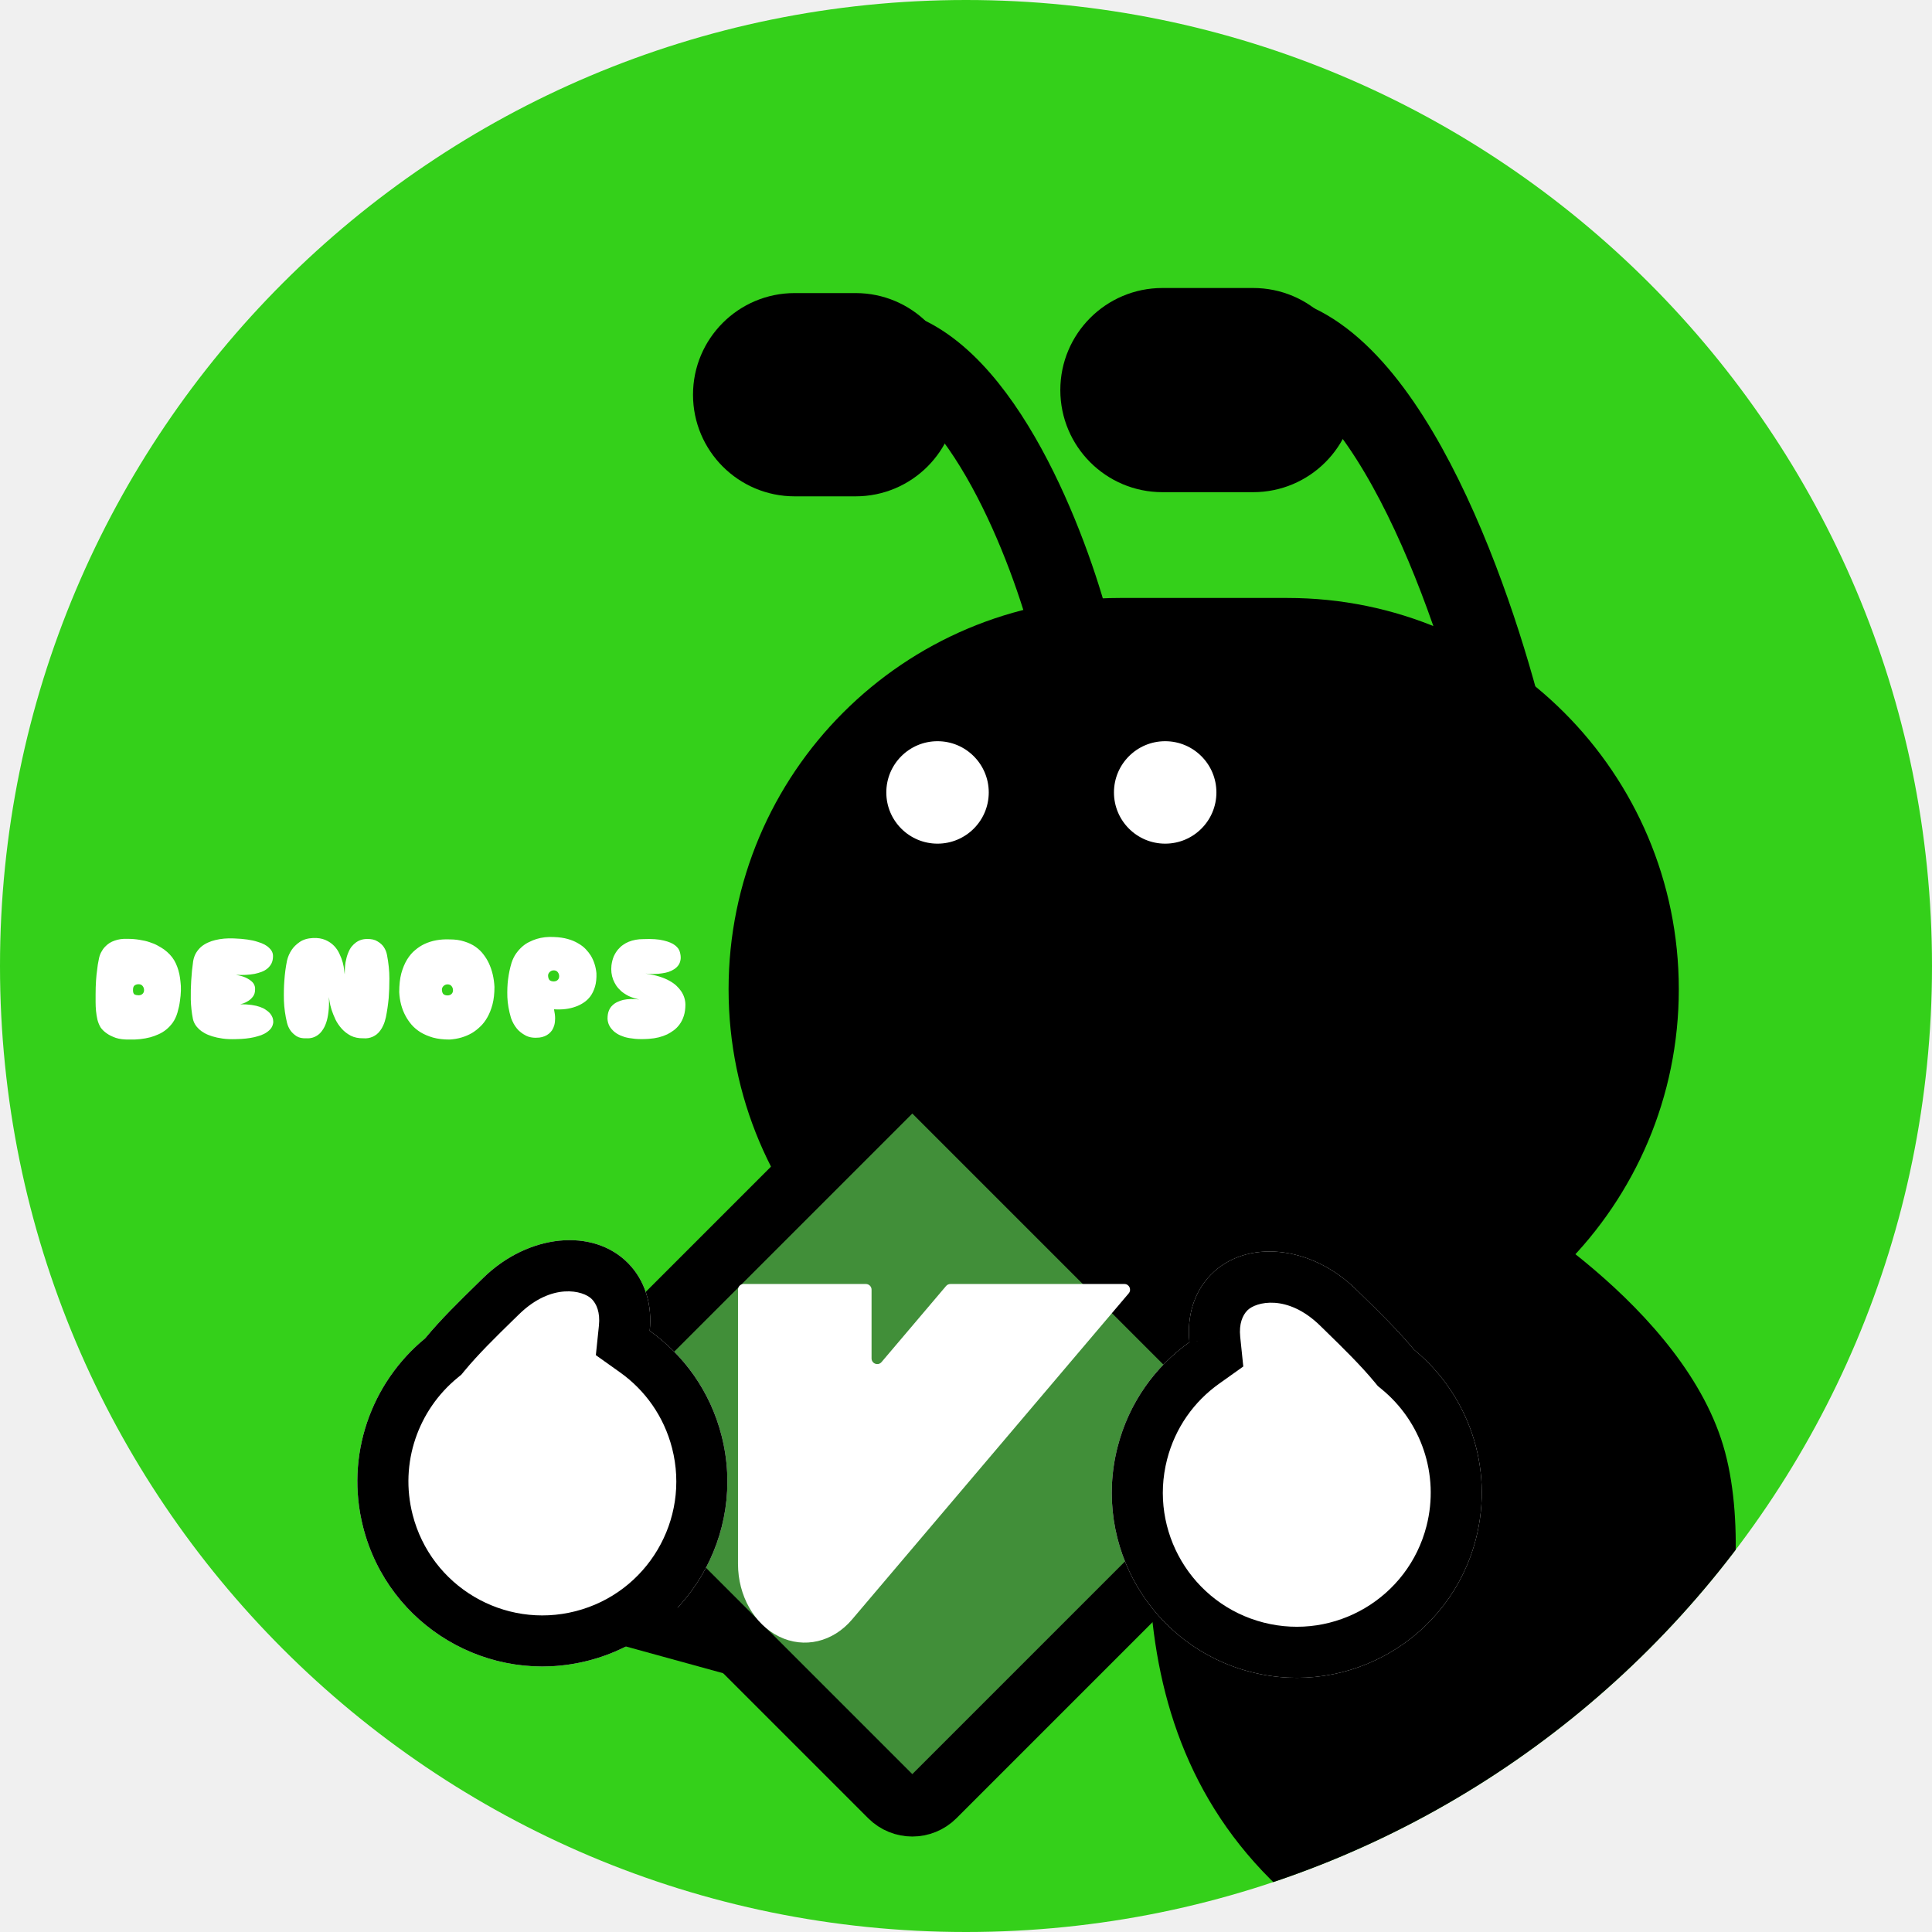
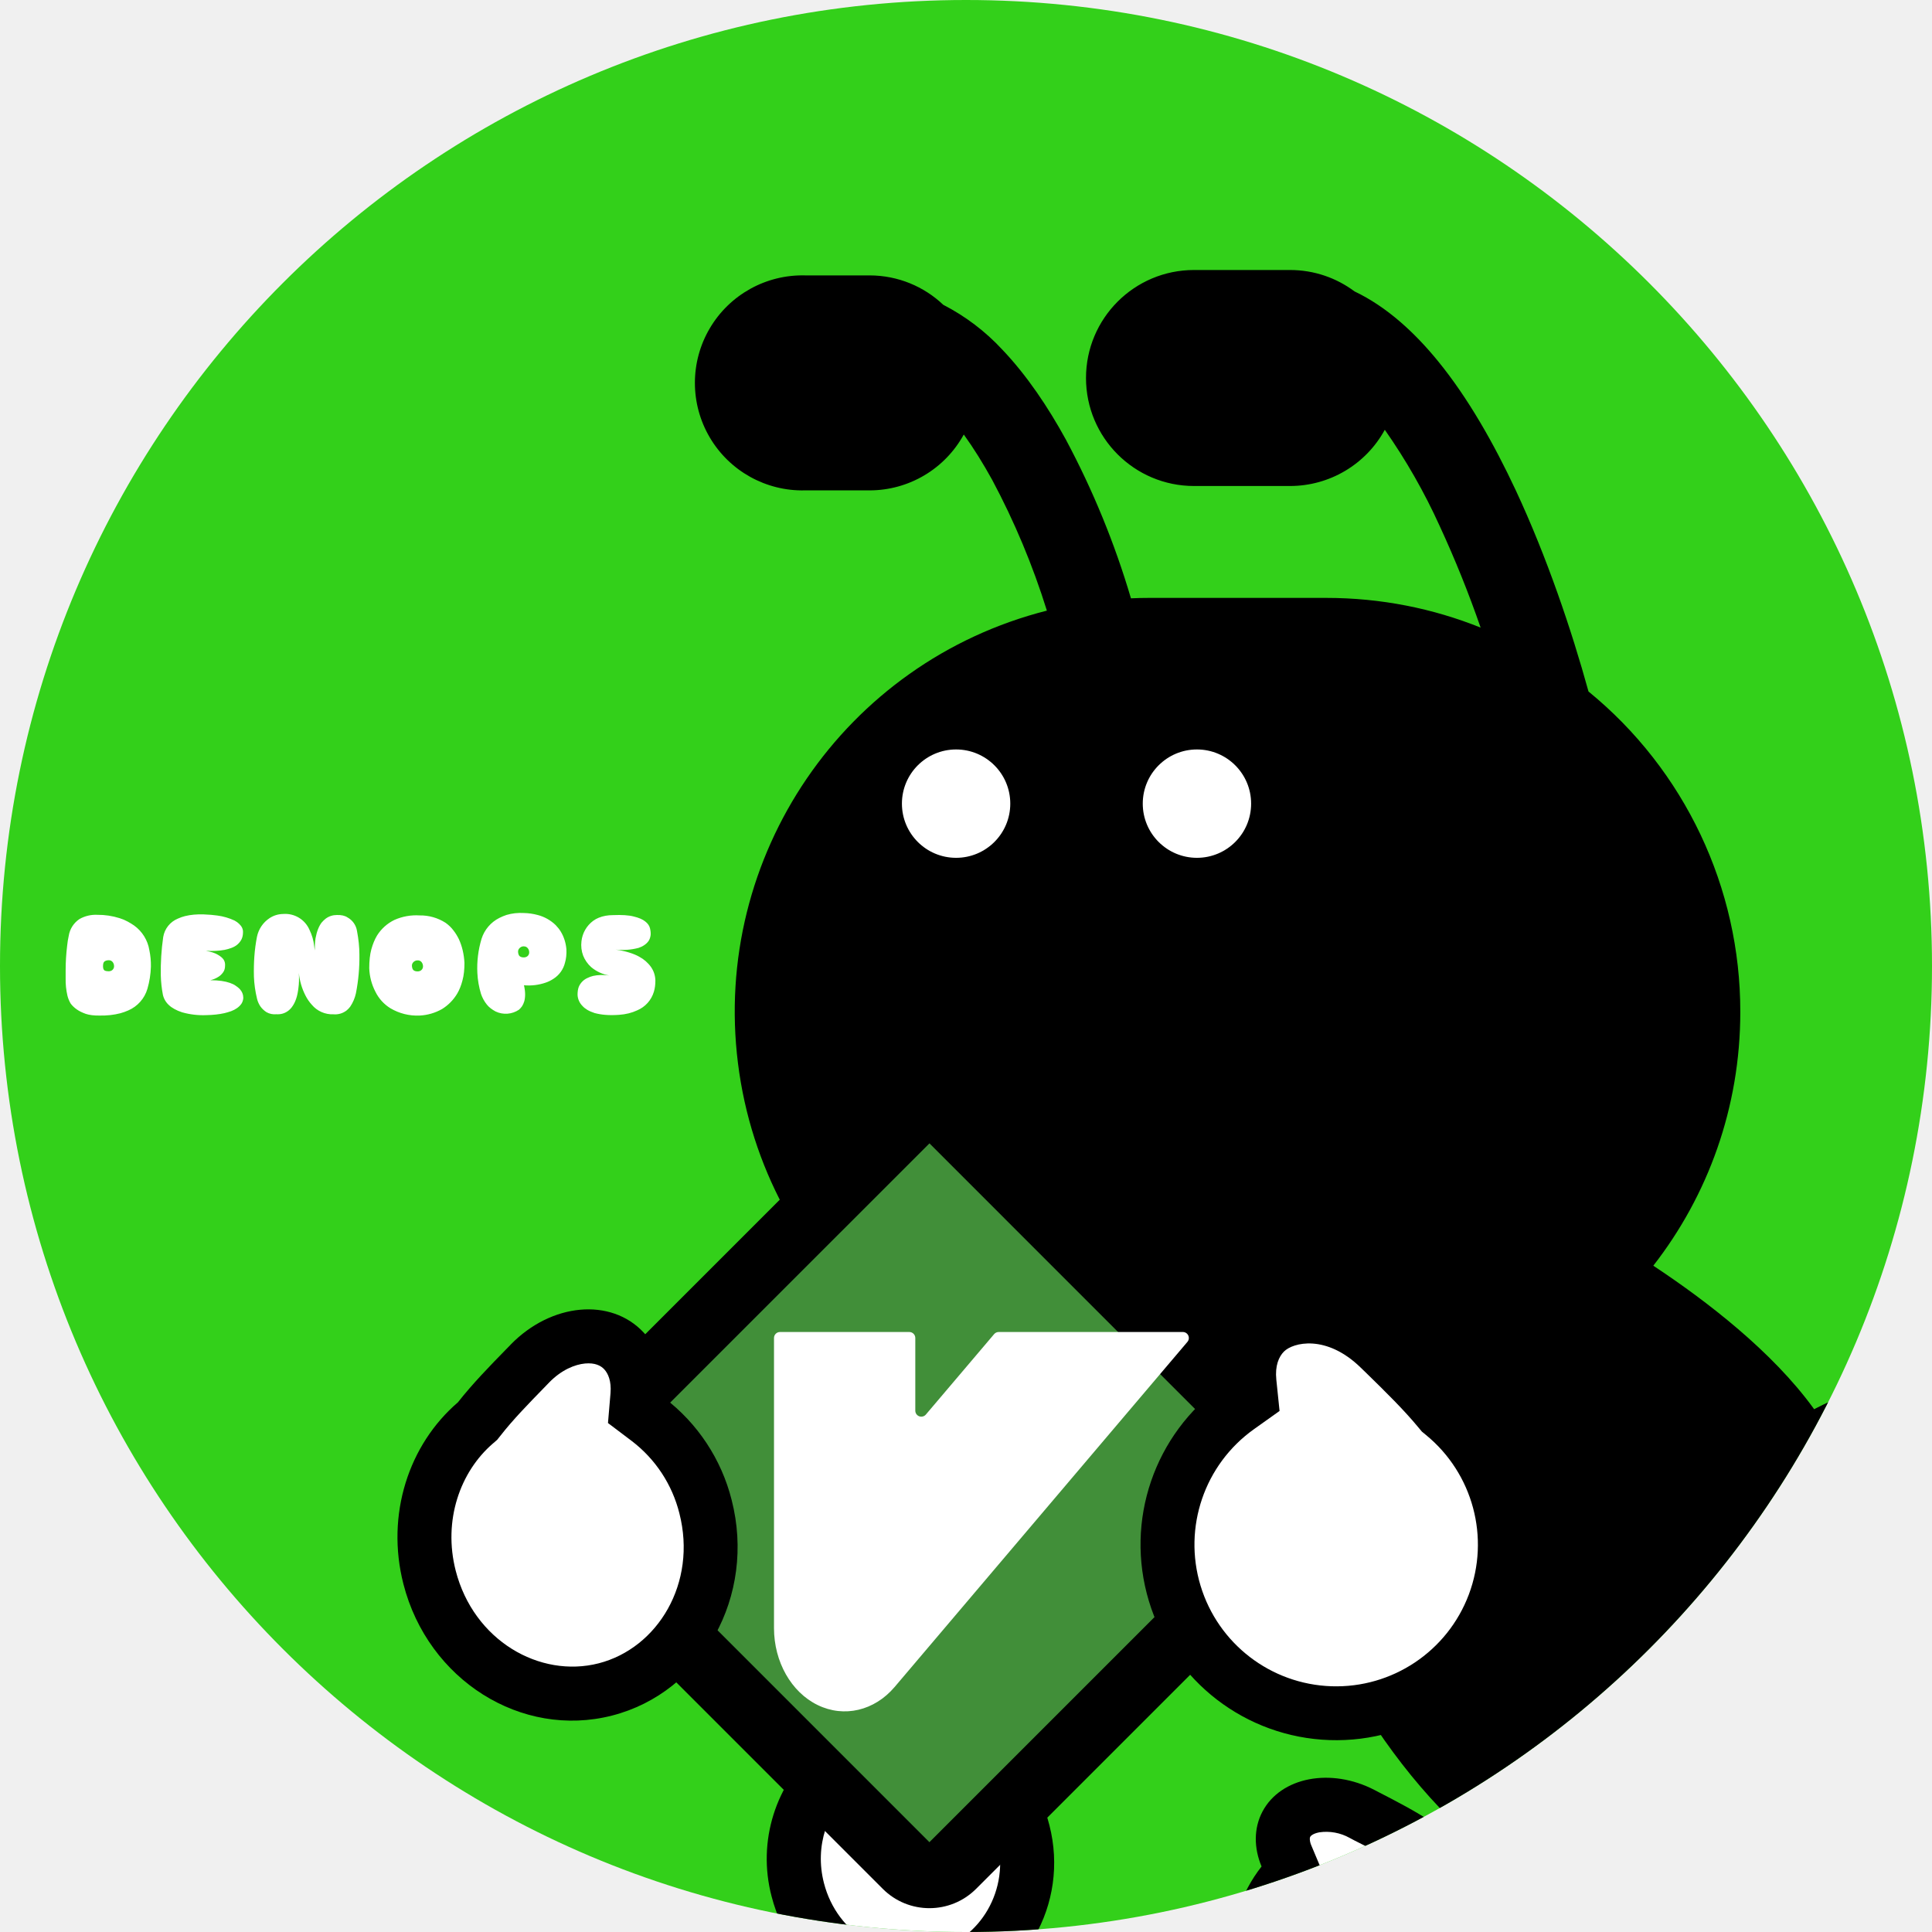
- <svg xmlns="http://www.w3.org/2000/svg" width="322" height="322" viewBox="0 0 322 322" fill="none">
-   <g clip-path="url(#clip0_15:3)">
-     <rect width="322" height="322" rx="161" fill="#34D01A" />
-     <path d="M29.566 168.798C29.379 169.421 29.122 169.965 28.796 170.432C28.469 170.884 28.103 171.273 27.699 171.599C27.294 171.926 26.858 172.191 26.391 172.393C25.94 172.595 25.489 172.759 25.038 172.883C23.964 173.163 22.82 173.288 21.606 173.257C20.672 173.272 19.902 173.179 19.295 172.977C18.688 172.759 18.198 172.518 17.825 172.253C17.389 171.957 17.039 171.623 16.774 171.249C16.541 170.86 16.362 170.424 16.237 169.942C16.128 169.46 16.05 168.977 16.004 168.495C15.957 167.997 15.934 167.514 15.934 167.048C15.934 166.565 15.934 166.122 15.934 165.717C15.934 164.892 15.957 164.137 16.004 163.453C16.05 162.752 16.113 162.146 16.191 161.632C16.253 161.025 16.338 160.48 16.447 159.998C16.525 159.516 16.657 159.095 16.844 158.737C17.031 158.38 17.241 158.076 17.474 157.827C17.723 157.563 17.98 157.345 18.245 157.173C18.525 157.002 18.805 156.87 19.085 156.777C19.723 156.543 20.431 156.442 21.209 156.473C21.956 156.473 22.641 156.528 23.263 156.637C23.886 156.73 24.446 156.862 24.944 157.033C25.442 157.189 25.886 157.376 26.275 157.594C26.679 157.812 27.037 158.029 27.348 158.247C28.064 158.776 28.625 159.375 29.029 160.045C29.418 160.714 29.706 161.484 29.893 162.356C29.971 162.729 30.033 163.149 30.08 163.616C30.142 164.067 30.165 164.565 30.15 165.11C30.134 165.655 30.08 166.238 29.986 166.861C29.908 167.468 29.768 168.114 29.566 168.798ZM23.1 164.036C22.835 164.036 22.61 164.106 22.423 164.246C22.252 164.371 22.166 164.628 22.166 165.017C22.166 165.39 22.252 165.631 22.423 165.74C22.61 165.834 22.835 165.88 23.1 165.88C23.365 165.88 23.582 165.803 23.754 165.647C23.925 165.491 24.01 165.281 24.01 165.017C24.01 164.768 23.933 164.542 23.777 164.34C23.621 164.137 23.396 164.036 23.1 164.036ZM38.964 156.403C39.835 156.434 40.59 156.497 41.228 156.59C41.882 156.683 42.442 156.808 42.909 156.963C43.391 157.103 43.788 157.259 44.099 157.43C44.41 157.601 44.659 157.78 44.846 157.967C45.297 158.387 45.515 158.854 45.5 159.368C45.5 159.835 45.414 160.239 45.243 160.582C45.072 160.908 44.846 161.188 44.566 161.422C44.286 161.655 43.959 161.842 43.586 161.982C43.212 162.122 42.831 162.231 42.442 162.309C41.524 162.48 40.481 162.535 39.314 162.472C40.201 162.628 40.87 162.846 41.321 163.126C41.773 163.39 42.084 163.655 42.255 163.92C42.457 164.231 42.543 164.573 42.512 164.947C42.512 165.398 42.395 165.779 42.162 166.09C41.944 166.386 41.687 166.627 41.391 166.814C41.096 167.001 40.816 167.141 40.551 167.234C40.286 167.312 40.115 167.359 40.038 167.374C40.753 167.374 41.384 167.413 41.928 167.491C42.473 167.569 42.94 167.678 43.329 167.818C43.733 167.958 44.06 168.121 44.309 168.308C44.574 168.479 44.792 168.658 44.963 168.845C45.352 169.281 45.547 169.779 45.547 170.339C45.515 170.712 45.406 171.039 45.22 171.319C45.033 171.584 44.792 171.817 44.496 172.02C44.216 172.222 43.889 172.393 43.516 172.533C43.142 172.658 42.769 172.767 42.395 172.86C41.508 173.062 40.497 173.171 39.361 173.187C38.505 173.218 37.75 173.187 37.096 173.093C36.443 173 35.867 172.876 35.369 172.72C34.871 172.564 34.443 172.385 34.085 172.183C33.727 171.981 33.431 171.771 33.198 171.553C32.638 171.039 32.288 170.456 32.148 169.802C31.945 168.775 31.829 167.701 31.797 166.581C31.782 165.445 31.805 164.402 31.867 163.453C31.93 162.348 32.039 161.258 32.194 160.185C32.288 159.656 32.451 159.197 32.684 158.807C32.934 158.403 33.221 158.061 33.548 157.78C33.891 157.5 34.256 157.275 34.645 157.103C35.05 156.917 35.455 156.777 35.859 156.683C36.793 156.45 37.828 156.356 38.964 156.403ZM47.833 160.115C47.989 159.446 48.254 158.839 48.627 158.294C48.938 157.827 49.374 157.399 49.934 157.01C50.51 156.605 51.257 156.38 52.175 156.333C52.969 156.302 53.654 156.411 54.229 156.66C54.805 156.909 55.288 157.236 55.677 157.64C56.066 158.045 56.369 158.496 56.587 158.994C56.82 159.477 56.999 159.951 57.124 160.418C57.248 160.885 57.326 161.297 57.357 161.655C57.404 162.013 57.435 162.262 57.451 162.402C57.451 161.624 57.497 160.947 57.591 160.371C57.7 159.78 57.84 159.274 58.011 158.854C58.182 158.418 58.377 158.061 58.594 157.78C58.828 157.5 59.061 157.275 59.295 157.103C59.839 156.699 60.462 156.497 61.162 156.497C61.894 156.481 62.477 156.613 62.913 156.893C63.364 157.158 63.706 157.461 63.94 157.804C64.22 158.208 64.407 158.66 64.5 159.158C64.765 160.527 64.897 161.834 64.897 163.079C64.897 164.309 64.858 165.406 64.78 166.371C64.671 167.491 64.516 168.549 64.314 169.545C64.204 170.043 64.064 170.479 63.893 170.852C63.738 171.21 63.559 171.522 63.356 171.786C63.17 172.035 62.967 172.245 62.749 172.416C62.532 172.572 62.322 172.697 62.119 172.79C61.621 173.008 61.108 173.093 60.579 173.047C59.769 173.062 59.069 172.922 58.478 172.627C57.886 172.315 57.381 171.926 56.96 171.459C56.54 170.993 56.19 170.479 55.91 169.919C55.645 169.343 55.428 168.798 55.256 168.285C55.101 167.771 54.992 167.32 54.93 166.931C54.867 166.542 54.828 166.285 54.813 166.161C54.86 167.11 54.836 167.935 54.743 168.635C54.665 169.335 54.541 169.934 54.369 170.432C54.198 170.93 53.996 171.343 53.762 171.669C53.545 171.996 53.311 172.253 53.062 172.44C52.486 172.891 51.817 173.093 51.055 173.047C50.386 173.078 49.841 172.961 49.421 172.697C49.001 172.416 48.674 172.113 48.44 171.786C48.16 171.397 47.958 170.954 47.833 170.456C47.538 169.226 47.367 168.005 47.32 166.791C47.289 165.561 47.312 164.449 47.39 163.453C47.468 162.301 47.615 161.188 47.833 160.115ZM74.94 156.567C75.874 156.567 76.691 156.683 77.391 156.917C78.107 157.135 78.73 157.43 79.259 157.804C79.788 158.177 80.231 158.605 80.589 159.088C80.947 159.554 81.243 160.037 81.476 160.535C82.021 161.702 82.332 163.017 82.41 164.48C82.41 165.585 82.301 166.557 82.083 167.398C81.865 168.222 81.577 168.946 81.219 169.569C80.877 170.176 80.48 170.689 80.029 171.109C79.593 171.529 79.142 171.88 78.675 172.16C77.586 172.798 76.341 173.163 74.94 173.257C73.882 173.257 72.956 173.148 72.162 172.93C71.369 172.697 70.676 172.401 70.085 172.043C69.493 171.669 68.996 171.249 68.591 170.782C68.186 170.3 67.852 169.81 67.587 169.312C66.965 168.16 66.615 166.845 66.537 165.367C66.537 164.153 66.653 163.103 66.887 162.216C67.136 161.329 67.455 160.566 67.844 159.928C68.249 159.274 68.7 158.745 69.198 158.341C69.696 157.92 70.209 157.586 70.738 157.337C71.968 156.761 73.368 156.504 74.94 156.567ZM74.59 164.06C74.326 164.06 74.092 164.161 73.89 164.363C73.703 164.565 73.625 164.791 73.656 165.04C73.687 165.367 73.781 165.593 73.936 165.717C74.108 165.841 74.326 165.904 74.59 165.904C74.855 165.904 75.072 165.826 75.244 165.67C75.415 165.515 75.5 165.305 75.5 165.04C75.5 164.791 75.423 164.565 75.267 164.363C75.111 164.161 74.886 164.06 74.59 164.06ZM99.405 162.192C99.436 163.048 99.358 163.795 99.171 164.433C98.984 165.056 98.728 165.593 98.401 166.044C98.074 166.48 97.693 166.837 97.257 167.118C96.837 167.398 96.401 167.616 95.95 167.771C94.892 168.16 93.686 168.308 92.332 168.215C92.456 168.79 92.519 169.296 92.519 169.732C92.519 170.168 92.472 170.549 92.378 170.876C92.285 171.203 92.161 171.483 92.005 171.716C91.849 171.934 91.678 172.121 91.491 172.276C91.056 172.634 90.519 172.852 89.881 172.93C88.963 173.023 88.2 172.907 87.593 172.58C86.986 172.253 86.504 171.872 86.146 171.436C85.726 170.922 85.399 170.331 85.165 169.662C84.808 168.448 84.605 167.289 84.559 166.184C84.527 165.079 84.566 164.099 84.675 163.243C84.8 162.262 84.994 161.336 85.259 160.465C85.461 159.858 85.718 159.337 86.029 158.901C86.356 158.45 86.698 158.068 87.056 157.757C87.43 157.43 87.819 157.173 88.223 156.987C88.628 156.784 89.025 156.621 89.414 156.497C90.332 156.216 91.305 156.107 92.332 156.17C93.203 156.201 93.966 156.31 94.619 156.497C95.288 156.683 95.864 156.924 96.347 157.22C96.845 157.5 97.265 157.819 97.607 158.177C97.95 158.535 98.237 158.901 98.471 159.274C98.984 160.13 99.296 161.103 99.405 162.192ZM92.285 161.725C92.02 161.725 91.787 161.827 91.585 162.029C91.398 162.231 91.32 162.457 91.351 162.706C91.382 163.033 91.476 163.258 91.632 163.383C91.803 163.507 92.02 163.569 92.285 163.569C92.55 163.569 92.767 163.492 92.939 163.336C93.11 163.18 93.195 162.97 93.195 162.706C93.195 162.457 93.118 162.231 92.962 162.029C92.806 161.827 92.581 161.725 92.285 161.725ZM107.582 162.262C108.453 162.387 109.216 162.55 109.869 162.752C110.523 162.955 111.083 163.188 111.55 163.453C112.033 163.717 112.429 163.997 112.741 164.293C113.052 164.589 113.309 164.884 113.511 165.18C113.978 165.865 114.219 166.612 114.235 167.421C114.235 168.121 114.149 168.744 113.978 169.288C113.807 169.833 113.573 170.308 113.278 170.712C112.997 171.101 112.671 171.436 112.297 171.716C111.939 171.981 111.573 172.206 111.2 172.393C110.313 172.813 109.301 173.062 108.165 173.14C107.294 173.202 106.524 173.202 105.854 173.14C105.185 173.078 104.602 172.977 104.104 172.837C103.621 172.681 103.209 172.502 102.867 172.3C102.54 172.097 102.275 171.88 102.073 171.646C101.559 171.117 101.287 170.495 101.256 169.779C101.256 169.265 101.326 168.829 101.466 168.471C101.606 168.114 101.801 167.818 102.05 167.584C102.299 167.335 102.579 167.141 102.89 167.001C103.217 166.845 103.543 166.729 103.87 166.651C104.648 166.48 105.535 166.456 106.531 166.581C105.847 166.425 105.255 166.231 104.757 165.997C104.275 165.748 103.863 165.476 103.52 165.18C103.178 164.869 102.898 164.55 102.68 164.223C102.477 163.896 102.314 163.577 102.19 163.266C101.909 162.519 101.816 161.725 101.909 160.885C101.987 160.309 102.12 159.803 102.306 159.368C102.509 158.932 102.742 158.558 103.007 158.247C103.271 157.936 103.551 157.679 103.847 157.477C104.158 157.259 104.469 157.088 104.781 156.963C105.512 156.668 106.314 156.52 107.185 156.52C108.632 156.458 109.776 156.535 110.616 156.753C111.472 156.956 112.11 157.228 112.531 157.57C112.966 157.913 113.231 158.294 113.324 158.714C113.433 159.119 113.472 159.492 113.441 159.835C113.394 160.224 113.278 160.558 113.091 160.838C112.904 161.103 112.671 161.329 112.39 161.515C112.11 161.702 111.791 161.858 111.433 161.982C111.091 162.091 110.741 162.169 110.383 162.216C109.543 162.356 108.609 162.371 107.582 162.262Z" fill="white" />
-     <path d="M248.768 199.531C248.768 199.531 281.052 217.606 287.525 242.073C293.998 266.54 280.637 304.991 280.637 304.991L222.978 322.415C184.077 296.196 189.908 252.862 195.406 221.02L248.768 199.531Z" fill="black" />
-     <rect x="121.43" y="99.661" width="158.371" height="130.424" rx="65.212" fill="black" />
-     <rect x="115.502" y="48.847" width="44.039" height="33.876" rx="16.938" fill="black" />
-     <rect x="176.72" y="48" width="49.154" height="34.029" rx="17.015" fill="black" />
-     <rect x="152.053" y="178.237" width="88.25" height="88.25" rx="5.199" transform="rotate(45 152.053 178.237)" fill="#418F39" stroke="black" stroke-width="10.398" />
-     <mask id="path-8-inside-1_15:3" fill="white">
-       <path fill-rule="evenodd" clip-rule="evenodd" d="M108.283 221.804C108.725 217.553 107.574 213.485 104.713 210.561C98.85 204.571 88.027 205.655 80.539 212.984C80.234 213.283 79.922 213.587 79.605 213.897C76.76 216.673 73.494 219.86 70.853 223.06C61.874 230.426 57.458 242.578 60.533 254.569C64.763 271.061 81.56 281.002 98.052 276.773C114.544 272.544 124.485 255.746 120.256 239.254C118.375 231.917 114.006 225.877 108.283 221.804Z" />
-     </mask>
-     <path fill-rule="evenodd" clip-rule="evenodd" d="M108.283 221.804C108.725 217.553 107.574 213.485 104.713 210.561C98.85 204.571 88.027 205.655 80.539 212.984C80.234 213.283 79.922 213.587 79.605 213.897C76.76 216.673 73.494 219.86 70.853 223.06C61.874 230.426 57.458 242.578 60.533 254.569C64.763 271.061 81.56 281.002 98.052 276.773C114.544 272.544 124.485 255.746 120.256 239.254C118.375 231.917 114.006 225.877 108.283 221.804Z" fill="white" />
-     <path d="M104.713 210.561L110.793 204.611L110.793 204.611L104.713 210.561ZM108.283 221.804L99.821 220.925L99.309 225.859L103.35 228.735L108.283 221.804ZM80.539 212.984L74.589 206.904L80.539 212.984ZM79.605 213.897L73.663 207.808L73.663 207.808L79.605 213.897ZM70.853 223.06L76.249 229.637L76.887 229.113L77.413 228.476L70.853 223.06ZM98.633 216.512C99.417 217.313 100.051 218.72 99.821 220.925L116.745 222.683C117.399 216.386 115.731 209.657 110.793 204.611L98.633 216.512ZM86.49 219.064C91.956 213.714 97.227 215.075 98.633 216.512L110.793 204.611C100.473 194.066 84.099 197.597 74.589 206.904L86.49 219.064ZM85.546 219.985C85.863 219.677 86.179 219.368 86.49 219.064L74.589 206.904C74.289 207.197 73.981 207.498 73.663 207.808L85.546 219.985ZM77.413 228.476C79.711 225.692 82.634 222.828 85.546 219.985L73.663 207.808C70.886 210.518 67.277 214.028 64.292 217.644L77.413 228.476ZM68.774 252.456C66.551 243.787 69.731 234.984 76.249 229.637L65.457 216.483C54.017 225.868 48.366 241.37 52.293 256.682L68.774 252.456ZM95.939 268.532C83.998 271.594 71.836 264.397 68.774 252.456L52.293 256.682C57.689 277.725 79.122 290.41 100.165 285.014L95.939 268.532ZM112.015 241.367C115.077 253.308 107.88 265.47 95.939 268.532L100.165 285.014C121.209 279.617 133.893 258.184 128.497 237.141L112.015 241.367ZM103.35 228.735C107.497 231.687 110.651 236.048 112.015 241.367L128.497 237.141C126.098 227.786 120.514 220.067 113.216 214.873L103.35 228.735Z" fill="black" mask="url(#path-8-inside-1_15:3)" />
-     <mask id="path-10-inside-2_15:3" fill="white">
-       <path fill-rule="evenodd" clip-rule="evenodd" d="M198.241 223.695C197.799 219.443 198.95 215.375 201.811 212.452C207.674 206.461 218.497 207.546 225.985 214.874C226.29 215.173 226.602 215.478 226.919 215.787C229.764 218.563 233.03 221.751 235.672 224.95C244.65 232.316 249.066 244.469 245.991 256.46C241.762 272.952 224.964 282.893 208.472 278.663C191.98 274.434 182.039 257.636 186.268 241.144C188.149 233.808 192.518 227.768 198.241 223.695Z" />
-     </mask>
-     <path fill-rule="evenodd" clip-rule="evenodd" d="M198.241 223.695C197.799 219.443 198.95 215.375 201.811 212.452C207.674 206.461 218.497 207.546 225.985 214.874C226.29 215.173 226.602 215.478 226.919 215.787C229.764 218.563 233.03 221.751 235.672 224.95C244.65 232.316 249.066 244.469 245.991 256.46C241.762 272.952 224.964 282.893 208.472 278.663C191.98 274.434 182.039 257.636 186.268 241.144C188.149 233.808 192.518 227.768 198.241 223.695Z" fill="white" />
-     <path d="M201.811 212.452L207.891 218.402L207.891 218.402L201.811 212.452ZM198.241 223.695L206.703 222.815L207.215 227.749L203.174 230.626L198.241 223.695ZM225.985 214.874L231.935 208.794L231.935 208.794L225.985 214.874ZM226.919 215.787L220.978 221.876L220.978 221.876L226.919 215.787ZM235.672 224.95L230.276 231.528L229.637 231.003L229.111 230.366L235.672 224.95ZM207.891 218.402C207.107 219.203 206.474 220.61 206.703 222.815L189.779 224.574C189.125 218.277 190.793 211.547 195.731 206.501L207.891 218.402ZM220.034 220.954C214.568 215.605 209.297 216.966 207.891 218.402L195.731 206.501C206.051 195.957 222.426 199.487 231.935 208.794L220.034 220.954ZM220.978 221.876C220.661 221.567 220.345 221.258 220.034 220.954L231.935 208.794C232.235 209.088 232.543 209.388 232.861 209.699L220.978 221.876ZM229.111 230.366C226.813 227.583 223.89 224.718 220.978 221.876L232.861 209.699C235.638 212.409 239.248 215.919 242.233 219.535L229.111 230.366ZM237.75 254.346C239.973 245.677 236.793 236.874 230.276 231.528L241.068 218.373C252.507 227.758 258.158 243.26 254.232 258.573L237.75 254.346ZM210.585 270.423C222.526 273.485 234.688 266.287 237.75 254.346L254.232 258.573C248.835 279.616 227.402 292.3 206.359 286.904L210.585 270.423ZM194.509 243.258C191.447 255.198 198.644 267.361 210.585 270.423L206.359 286.904C185.315 281.508 172.631 260.074 178.027 239.031L194.509 243.258ZM203.174 230.626C199.027 233.577 195.873 237.939 194.509 243.258L178.027 239.031C180.426 229.677 186.01 221.958 193.308 216.764L203.174 230.626Z" fill="black" mask="url(#path-10-inside-2_15:3)" />
-     <circle cx="156.255" cy="132.072" r="8.537" fill="white" />
-     <circle cx="194.197" cy="132.072" r="8.537" fill="white" />
-     <path d="M178.546 105.526C174.91 91.297 163.654 61.893 147.718 58.099" stroke="black" stroke-width="13.234" stroke-linejoin="round" />
-     <path d="M252.058 126.4C247.471 105.342 233.271 61.823 213.168 56.208" stroke="black" stroke-width="13.234" stroke-linejoin="round" />
-     <path fill-rule="evenodd" clip-rule="evenodd" d="M123.945 214C123.423 214 123 214.423 123 214.945V260.65C123 265.956 125.712 270.74 129.87 272.771C134.029 274.802 138.816 273.679 141.999 269.927L188.12 215.557C188.641 214.943 188.205 214 187.399 214H158.399C158.122 214 157.858 214.122 157.679 214.334L146.925 227.01C146.356 227.682 145.259 227.279 145.259 226.399V214.945C145.259 214.423 144.836 214 144.314 214H123.945Z" fill="white" />
-     <path d="M101 273.5L111.5 266L121 279L101 273.5Z" fill="black" />
+ <svg xmlns="http://www.w3.org/2000/svg" width="322" height="322" fill="none">
+   <circle cx="161" cy="161" r="161" fill="#33D01A" />
+   <path d="M24.57 164.8a5.66 5.66 0 0 1-3.18 3.6c-.45.2-.9.36-1.35.48-1.08.28-2.22.4-3.43.38-.94.01-1.7-.08-2.31-.28-.61-.22-1.1-.46-1.48-.73-.43-.3-.78-.63-1.05-1a4.91 4.91 0 0 1-.53-1.3 11.65 11.65 0 0 1-.3-2.9v-1.33a33.51 33.51 0 0 1 .25-4.09c.06-.6.15-1.15.26-1.63a4.15 4.15 0 0 1 1.8-2.83 5.49 5.49 0 0 1 2.96-.7 11.94 11.94 0 0 1 3.73.56 7 7 0 0 1 1.33.56c.4.22.77.44 1.08.66a6.3 6.3 0 0 1 2.54 4.1 12.12 12.12 0 0 1 .26 2.76 14.68 14.68 0 0 1-.58 3.69Zm-6.47-4.76c-.26 0-.49.07-.68.2-.17.13-.25.39-.25.78 0 .37.08.61.25.72.19.1.42.14.68.14.26 0 .48-.08.65-.23a.81.81 0 0 0 .26-.63c0-.25-.08-.48-.23-.68a.8.8 0 0 0-.68-.3Zm15.86-7.64c.88.03 1.63.1 2.27.19a9.75 9.75 0 0 1 2.87.84c.31.17.56.35.75.54.45.42.67.88.65 1.4 0 .47-.09.87-.26 1.21-.17.33-.4.6-.67.84-.28.24-.61.42-.98.56a7.4 7.4 0 0 1-1.15.33c-.92.17-1.96.22-3.13.16.9.16 1.56.38 2.01.66.45.26.76.53.94.79.2.31.28.65.25 1.03 0 .45-.11.83-.35 1.14-.22.3-.47.54-.77.72a4.2 4.2 0 0 1-1.35.56c.71 0 1.34.04 1.89.12.54.08 1.01.19 1.4.33.4.14.73.3.98.49.26.17.48.35.65.53.4.44.59.94.59 1.5-.03.37-.14.7-.33.98-.19.26-.43.5-.72.7-.28.2-.61.37-.98.51-.38.13-.75.24-1.12.33-.9.2-1.9.31-3.04.33a12.82 12.82 0 0 1-4-.47c-.49-.16-.92-.34-1.27-.54-.36-.2-.66-.4-.9-.63a3.3 3.3 0 0 1-1.04-1.75c-.2-1.03-.32-2.1-.35-3.22a39.75 39.75 0 0 1 .4-6.4 4.02 4.02 0 0 1 2.45-3.08c.4-.18.8-.32 1.2-.42.94-.23 1.98-.32 3.11-.28Zm8.87 3.72a4.9 4.9 0 0 1 2.1-3.1 4.2 4.2 0 0 1 2.25-.69 4.41 4.41 0 0 1 4.41 2.66 8.03 8.03 0 0 1 .77 2.66l.1.75c0-.78.04-1.45.13-2.03.11-.59.25-1.1.42-1.52.17-.43.37-.79.58-1.07.24-.28.47-.5.7-.68.55-.4 1.17-.6 1.87-.6.73-.02 1.32.11 1.75.4a3.12 3.12 0 0 1 1.59 2.26c.26 1.37.4 2.67.4 3.92a31.06 31.06 0 0 1-.58 6.47 6.44 6.44 0 0 1-.96 2.24c-.19.25-.4.46-.61.63a3.11 3.11 0 0 1-2.17.63 4.47 4.47 0 0 1-3.62-1.6 6.9 6.9 0 0 1-1.05-1.53 10.47 10.47 0 0 1-1.1-3.76c.05.95.03 1.78-.07 2.47-.08.7-.2 1.3-.37 1.8-.17.5-.37.91-.6 1.24a3.1 3.1 0 0 1-.7.77c-.58.45-1.25.65-2.02.6a2.78 2.78 0 0 1-1.63-.34 3.73 3.73 0 0 1-.98-.91 3.85 3.85 0 0 1-.6-1.33c-.3-1.23-.47-2.46-.52-3.67-.03-1.23 0-2.34.07-3.34.08-1.15.23-2.26.44-3.33Zm27.11-3.55a7.74 7.74 0 0 1 4.32 1.23c.53.38.97.8 1.33 1.29.36.46.65.95.89 1.44.54 1.17.85 2.49.93 3.95 0 1.1-.1 2.08-.33 2.92-.21.82-.5 1.55-.86 2.17a7.57 7.57 0 0 1-2.54 2.6 8.4 8.4 0 0 1-3.74 1.09 8.77 8.77 0 0 1-4.86-1.21 6.68 6.68 0 0 1-2.5-2.74 9.21 9.21 0 0 1-1.04-3.94c0-1.22.11-2.27.35-3.15.25-.9.56-1.65.95-2.3a7.02 7.02 0 0 1 2.9-2.6 8.93 8.93 0 0 1 4.2-.75Zm-.35 7.49c-.26 0-.5.1-.7.3a.81.81 0 0 0-.23.68c.03.33.12.55.28.68.17.12.39.18.65.18s.48-.07.65-.23a.8.8 0 0 0 .26-.63c0-.25-.08-.47-.23-.68a.8.8 0 0 0-.68-.3Zm24.81-1.87c.04.86-.04 1.6-.23 2.24a4.4 4.4 0 0 1-1.91 2.69c-.42.28-.86.5-1.31.65a8.69 8.69 0 0 1-3.62.44c.13.58.19 1.09.19 1.52 0 .44-.05.82-.14 1.15-.1.32-.22.6-.38.84-.15.21-.32.4-.5.56a3.93 3.93 0 0 1-3.9.3c-.61-.33-1.1-.7-1.45-1.14a5.79 5.79 0 0 1-.98-1.78 14.46 14.46 0 0 1-.61-3.48 16.85 16.85 0 0 1 .7-5.72 5.87 5.87 0 0 1 2.96-3.47c.4-.2.8-.37 1.2-.5.91-.27 1.88-.38 2.91-.32a9.6 9.6 0 0 1 2.29.33 6.75 6.75 0 0 1 2.99 1.68c.34.35.63.72.86 1.1.51.85.83 1.82.93 2.91Zm-7.11-.47c-.27 0-.5.1-.7.3a.81.81 0 0 0-.24.69c.03.32.13.55.28.67.17.13.4.19.66.19s.48-.08.65-.23a.81.81 0 0 0 .26-.63c0-.25-.08-.48-.24-.68a.8.8 0 0 0-.67-.3Zm15.3.54c.86.13 1.63.29 2.28.5.65.2 1.21.43 1.68.7a5.68 5.68 0 0 1 1.96 1.72c.47.69.7 1.43.72 2.24 0 .7-.08 1.32-.25 1.87a4.86 4.86 0 0 1-2.78 3.1c-.89.42-1.9.67-3.03.75-.88.06-1.65.06-2.32 0a9.9 9.9 0 0 1-1.75-.3c-.48-.16-.9-.34-1.23-.54-.33-.2-.6-.42-.8-.65a2.77 2.77 0 0 1-.81-1.87c0-.52.07-.95.2-1.3a2.81 2.81 0 0 1 1.42-1.47c.34-.17.66-.28.99-.36.78-.17 1.66-.2 2.66-.07a6.3 6.3 0 0 1-3.01-1.4 5.2 5.2 0 0 1-1.33-1.91 5.09 5.09 0 0 1-.28-2.39 4.9 4.9 0 0 1 1.94-3.4c.3-.22.62-.4.93-.52.73-.3 1.53-.44 2.4-.44 1.45-.06 2.6.01 3.44.23.85.2 1.49.48 1.91.82.44.34.7.72.8 1.14.1.4.14.78.11 1.13-.05.38-.16.72-.35 1-.19.26-.42.49-.7.67-.28.2-.6.35-.96.47a10.4 10.4 0 0 1-3.85.28Z" fill="#fff" />
+   <mask id="a" style="mask-type:alpha" maskUnits="userSpaceOnUse" x="0" y="0" width="322" height="322">
+     <circle cx="161" cy="161" r="161" fill="#33D01A" />
+     <path d="M24.57 164.8a5.66 5.66 0 0 1-3.18 3.6c-.45.2-.9.36-1.35.48-1.08.28-2.22.4-3.43.38-.94.01-1.7-.08-2.31-.28-.61-.22-1.1-.46-1.48-.73-.43-.3-.78-.63-1.05-1a4.91 4.91 0 0 1-.53-1.3 11.65 11.65 0 0 1-.3-2.9v-1.33a33.51 33.51 0 0 1 .25-4.09c.06-.6.15-1.15.26-1.63a4.15 4.15 0 0 1 1.8-2.83 5.49 5.49 0 0 1 2.96-.7 11.94 11.94 0 0 1 3.73.56 7 7 0 0 1 1.33.56c.4.22.77.44 1.08.66a6.3 6.3 0 0 1 2.54 4.1 12.12 12.12 0 0 1 .26 2.76 14.68 14.68 0 0 1-.58 3.69Zm-6.47-4.76c-.26 0-.49.07-.68.2-.17.13-.25.39-.25.78 0 .37.08.61.25.72.19.1.42.14.68.14.26 0 .48-.08.65-.23a.81.81 0 0 0 .26-.63c0-.25-.08-.48-.23-.68a.8.8 0 0 0-.68-.3Zm15.86-7.64c.88.03 1.63.1 2.27.19a9.75 9.75 0 0 1 2.87.84c.31.17.56.35.75.54.45.42.67.88.65 1.4 0 .47-.09.87-.26 1.21-.17.33-.4.6-.67.84-.28.24-.61.42-.98.56a7.4 7.4 0 0 1-1.15.33c-.92.17-1.96.22-3.13.16.9.16 1.56.38 2.01.66.45.26.76.53.94.79.2.31.28.65.25 1.03 0 .45-.11.83-.35 1.14-.22.3-.47.54-.77.72a4.2 4.2 0 0 1-1.35.56c.71 0 1.34.04 1.89.12.54.08 1.01.19 1.4.33.4.14.73.3.98.49.26.17.48.35.65.53.4.44.59.94.59 1.5-.03.37-.14.7-.33.98-.19.26-.43.5-.72.7-.28.2-.61.37-.98.51-.38.13-.75.24-1.12.33-.9.2-1.9.31-3.04.33a12.82 12.82 0 0 1-4-.47c-.49-.16-.92-.34-1.27-.54-.36-.2-.66-.4-.9-.63a3.3 3.3 0 0 1-1.04-1.75c-.2-1.03-.32-2.1-.35-3.22a39.75 39.75 0 0 1 .4-6.4 4.02 4.02 0 0 1 2.45-3.08c.4-.18.8-.32 1.2-.42.94-.23 1.98-.32 3.11-.28Zm8.87 3.72a4.9 4.9 0 0 1 2.1-3.1 4.2 4.2 0 0 1 2.25-.69 4.41 4.41 0 0 1 4.41 2.66 8.03 8.03 0 0 1 .77 2.66l.1.75c0-.78.04-1.45.13-2.03.11-.59.25-1.1.42-1.52.17-.43.37-.79.58-1.07.24-.28.47-.5.7-.68.55-.4 1.17-.6 1.87-.6.73-.02 1.32.11 1.75.4a3.12 3.12 0 0 1 1.59 2.26c.26 1.37.4 2.67.4 3.92a31.06 31.06 0 0 1-.58 6.47 6.44 6.44 0 0 1-.96 2.24c-.19.25-.4.46-.61.63a3.11 3.11 0 0 1-2.17.63 4.47 4.47 0 0 1-3.62-1.6 6.9 6.9 0 0 1-1.05-1.53 10.47 10.47 0 0 1-1.1-3.76c.05.95.03 1.78-.07 2.47-.08.7-.2 1.3-.37 1.8-.17.5-.37.91-.6 1.24a3.1 3.1 0 0 1-.7.77c-.58.45-1.25.65-2.02.6a2.78 2.78 0 0 1-1.63-.34 3.73 3.73 0 0 1-.98-.91 3.85 3.85 0 0 1-.6-1.33c-.3-1.23-.47-2.46-.52-3.67-.03-1.23 0-2.34.07-3.34.08-1.15.23-2.26.44-3.33Zm27.11-3.55a7.74 7.74 0 0 1 4.32 1.23c.53.38.97.8 1.33 1.29.36.46.65.95.89 1.44.54 1.17.85 2.49.93 3.95 0 1.1-.1 2.08-.33 2.92-.21.82-.5 1.55-.86 2.17a7.57 7.57 0 0 1-2.54 2.6 8.4 8.4 0 0 1-3.74 1.09 8.77 8.77 0 0 1-4.86-1.21 6.68 6.68 0 0 1-2.5-2.74 9.21 9.21 0 0 1-1.04-3.94c0-1.22.11-2.27.35-3.15.25-.9.56-1.65.95-2.3a7.02 7.02 0 0 1 2.9-2.6 8.93 8.93 0 0 1 4.2-.75Zm-.35 7.49c-.26 0-.5.1-.7.3a.81.81 0 0 0-.23.68c.03.33.12.55.28.68.17.12.39.18.65.18s.48-.07.65-.23a.8.8 0 0 0 .26-.63c0-.25-.08-.47-.23-.68a.8.8 0 0 0-.68-.3Zm24.81-1.87c.04.86-.04 1.6-.23 2.24a4.4 4.4 0 0 1-1.91 2.69c-.42.28-.86.5-1.31.65a8.69 8.69 0 0 1-3.62.44c.13.58.19 1.09.19 1.52 0 .44-.05.82-.14 1.15-.1.32-.22.6-.38.84-.15.21-.32.4-.5.56a3.93 3.93 0 0 1-3.9.3c-.61-.33-1.1-.7-1.45-1.14a5.79 5.79 0 0 1-.98-1.78 14.46 14.46 0 0 1-.61-3.48 16.85 16.85 0 0 1 .7-5.72 5.87 5.87 0 0 1 2.96-3.47c.4-.2.8-.37 1.2-.5.91-.27 1.88-.38 2.91-.32a9.6 9.6 0 0 1 2.29.33 6.75 6.75 0 0 1 2.99 1.68c.34.35.63.72.86 1.1.51.85.83 1.82.93 2.91Zm-7.11-.47c-.27 0-.5.1-.7.3a.81.81 0 0 0-.24.69c.03.32.13.55.28.67.17.13.4.19.66.19s.48-.08.65-.23a.81.81 0 0 0 .26-.63c0-.25-.08-.48-.24-.68a.8.8 0 0 0-.67-.3Zm15.3.54c.86.13 1.63.29 2.28.5.65.2 1.21.43 1.68.7a5.68 5.68 0 0 1 1.96 1.72c.47.69.7 1.43.72 2.24 0 .7-.08 1.32-.25 1.87a4.86 4.86 0 0 1-2.78 3.1c-.89.42-1.9.67-3.03.75-.88.06-1.65.06-2.32 0a9.9 9.9 0 0 1-1.75-.3c-.48-.16-.9-.34-1.23-.54-.33-.2-.6-.42-.8-.65a2.77 2.77 0 0 1-.81-1.87c0-.52.07-.95.2-1.3a2.81 2.81 0 0 1 1.42-1.47c.34-.17.66-.28.99-.36.78-.17 1.66-.2 2.66-.07a6.3 6.3 0 0 1-3.01-1.4 5.2 5.2 0 0 1-1.33-1.91 5.09 5.09 0 0 1-.28-2.39 4.9 4.9 0 0 1 1.94-3.4c.3-.22.62-.4.93-.52.73-.3 1.53-.44 2.4-.44 1.45-.06 2.6.01 3.44.23.85.2 1.49.48 1.91.82.44.34.7.72.8 1.14.1.4.14.78.11 1.13-.05.38-.16.72-.35 1-.19.26-.42.49-.7.67-.28.2-.6.35-.96.47a10.4 10.4 0 0 1-3.85.28Z" fill="#fff" />
+   </mask>
+   <g mask="url(#a)">
+     <path fill-rule="evenodd" clip-rule="evenodd" d="M241.86 319.43 238 313l-3.86-6.43h-.01l-.01.01.05-.03.33-.21a34.62 34.62 0 0 0 5.57-4.7c3.2-3.35 5.43-7.2 5.43-11.14h15c0 9.56-5.26 16.96-9.57 21.49a49.57 49.57 0 0 1-8.76 7.25l-.2.12-.07.04-.02.02h-.01Zm-7.75-12.85Z" fill="#000" />
+     <path fill-rule="evenodd" clip-rule="evenodd" d="M181 63a18 18 0 0 1 18-18h16c4.04 0 7.76 1.33 10.76 3.57 5.41 2.58 10.05 6.88 13.95 11.67 4.97 6.1 9.27 13.68 12.92 21.48 5.2 11.15 9.3 23.3 12.12 33.53a68.85 68.85 0 0 1 25.3 53.4c0 15.94-5.4 30.62-14.5 42.3 8.97 5.93 19.82 14.31 26.7 23.77l.1.15a61.37 61.37 0 0 1 12.03-4.73c25.46-7 46.9-7.64 65.19-2.73 18.38 4.93 32.78 15.24 44.4 28.78 22.33 26 35.08 64.87 47.35 102.28l2.28 6.93-3.35 3.86c-54.9 63.28-165.32 62.48-208-26.71-4.2-8.79-5.75-18.12-5.39-27.3-22.81-14.75-34.13-34.47-49.93-71.17l8.12-6.45H191.5a68.99 68.99 0 0 1-17.02-135.86 125.2 125.2 0 0 0-9.11-21.78c-1.51-2.74-3.1-5.3-4.74-7.57a17.91 17.91 0 0 1-15.72 9.31h-10.75a17.92 17.92 0 1 1 0-35.83h10.75c4.76 0 9.1 1.86 12.3 4.9a35.6 35.6 0 0 1 9.84 7.47c4.1 4.3 7.64 9.6 10.6 15a140.5 140.5 0 0 1 10.84 26.45c1-.05 2-.07 3-.07h29.57c9.09 0 17.77 1.76 25.71 4.95a182.9 182.9 0 0 0-6.83-16.95 99.39 99.39 0 0 0-9.14-16.02A18 18 0 0 1 215 81h-16a18 18 0 0 1-18-18Z" fill="#000" />
+     <path d="M162.7 292.49c.27-2.93-.48-5.75-2.3-7.78-3.73-4.15-10.57-3.46-15.28 1.56l-.59.63c-1.78 1.9-3.83 4.09-5.49 6.28-5.65 5.04-8.39 13.4-6.4 21.7 2.75 11.39 13.42 18.32 23.83 15.48 10.41-2.84 16.63-14.38 13.88-25.78a21.68 21.68 0 0 0-7.64-12.1Z" fill="#fff" />
+     <path fill-rule="evenodd" clip-rule="evenodd" d="m156.06 294.49.49-5.09c.12-1.27-.27-1.78-.38-1.9-.09-.09-.45-.43-1.57-.33a7.36 7.36 0 0 0-4.31 2.27l-6.37-6.36c5.77-5.79 14.17-6.6 18.76-1.8 2.23 2.35 3.15 5.59 2.83 8.97a24.89 24.89 0 0 1 9.39 13.95c3.37 13.14-4.26 26.46-17.05 29.74-12.78 3.27-25.88-4.72-29.25-17.87a24.63 24.63 0 0 1 7.85-25.02 94.1 94.1 0 0 1 6.75-7.24l.72-.73 6.37 6.36-.73.73a85.84 85.84 0 0 0-6.1 6.52l-.55.69-.68.57c-4.3 3.6-6.5 9.7-4.91 15.88 2.2 8.57 10.55 13.37 18.3 11.39 7.74-1.99 12.75-10.23 10.56-18.79a15.89 15.89 0 0 0-6-8.92l-4.12-3.02Z" fill="#000" />
+     <path d="M148.03 190.44a9.73 9.73 0 0 1 13.75 0l51.48 51.48a9.73 9.73 0 0 1 0 13.75l-51.48 51.48a9.73 9.73 0 0 1-13.75 0l-51.48-51.48a9.72 9.72 0 0 1 0-13.75l51.48-51.48Z" fill="#418F39" />
+     <path fill-rule="evenodd" clip-rule="evenodd" d="m213.14 248.8-58.23-58.24-58.24 58.23 58.23 58.24 58.24-58.24Zm-50.46-66.02a11 11 0 0 0-15.55 0l-58.24 58.24a11 11 0 0 0 0 15.55l58.24 58.24a11 11 0 0 0 15.55 0l58.24-58.24a11 11 0 0 0 0-15.55l-58.24-58.24Z" fill="#000" />
+     <path fill-rule="evenodd" clip-rule="evenodd" d="M108.87 235.8c.34-3.5-.6-6.88-2.94-9.3-4.79-4.98-13.56-4.13-19.6 1.9-.26.24-.5.5-.76.75a98.38 98.38 0 0 0-7.07 7.54 25.56 25.56 0 0 0-8.24 26c3.5 13.66 17.17 21.94 30.54 18.52 13.37-3.43 21.36-17.28 17.86-30.93a25.74 25.74 0 0 0-9.79-14.47Z" fill="#fff" />
+     <path fill-rule="evenodd" clip-rule="evenodd" d="m101.33 237.18.42-4.96c.18-2.06-.42-3.33-1.04-4-.57-.62-1.55-1.12-3.2-.97-1.7.16-3.93 1.06-5.96 3.14l-.85.88c-2.65 2.72-5.26 5.4-7.28 8l-.56.7-.68.59c-5.5 4.72-8.37 12.85-6.23 21.22 2.99 11.63 13.99 17.96 23.83 15.44 9.84-2.53 16.43-13.37 13.45-25a21.79 21.79 0 0 0-7.93-12.05l-3.97-3ZM85.1 224.12l-.85.87c-2.58 2.64-5.54 5.68-7.93 8.73-8.16 7-12.06 18.68-9.08 30.3C71.34 280 86.9 289.8 102 285.93c15.11-3.87 24.04-19.96 19.94-35.94a30.8 30.8 0 0 0-11.23-17c.35-4.1-.76-8.05-3.43-10.9-5.46-5.86-15.4-4.95-22.19 2.03Z" fill="#000" />
+     <path fill-rule="evenodd" clip-rule="evenodd" d="M206.3 233.75c-.42-3.93.65-7.69 3.3-10.39 5.4-5.53 15.4-4.53 22.32 2.24l.87.84c2.62 2.57 5.64 5.51 8.08 8.47a28.48 28.48 0 1 1-34.58-1.16Z" fill="#fff" />
+     <path fill-rule="evenodd" clip-rule="evenodd" d="m213.26 235.16-.54-5.22c-.24-2.34.43-3.82 1.26-4.67 1.48-1.52 7.06-2.96 12.84 2.7l1 .97 6.29-6.44-1-.96c-7.91-7.75-19.36-8.9-25.57-2.57-3.02 3.1-4.24 7.4-3.77 11.9a32.61 32.61 0 1 0 39.6 1.33c-2.8-3.39-6.25-6.76-9.26-9.7l-6.29 6.44c3.08 3.01 6.17 6.04 8.6 8.99l.56.67.68.56a23.62 23.62 0 1 1-28.67-.96l4.27-3.04Z" fill="#000" />
+     <circle cx="159.35" cy="133.94" r="9.03" fill="#fff" />
+     <circle cx="199.49" cy="133.94" r="9.03" fill="#fff" />
+     <path fill-rule="evenodd" clip-rule="evenodd" d="M213.57 313.2a8.62 8.62 0 0 1 .12-7.5c2.52-4.74 9.42-6.06 15.41-2.97l.75.39c2.28 1.17 4.89 2.5 7.12 3.97a19.6 19.6 0 0 1 12.23 17.3c.44 10.84-8.11 19.97-19.1 20.42-11 .45-20.26-7.96-20.7-18.78-.2-4.82 1.38-9.3 4.17-12.83Z" fill="#fff" />
+     <path fill-rule="evenodd" clip-rule="evenodd" d="m220.61 312.47-2.05-4.88a2.9 2.9 0 0 1-.26-1.1c0-.2.04-.3.07-.35.01-.03.27-.51 1.5-.75a8 8 0 0 1 5.06.92l.9.48h.01a87.41 87.41 0 0 1 7.8 4.36l.72.48.8.34a14.91 14.91 0 0 1 9.27 13.15 15.02 15.02 0 0 1-14.5 15.53 15.02 15.02 0 0 1-15.72-14.3 14.71 14.71 0 0 1 3.14-9.72l3.26-4.16Zm-10.2-10.54c-1.48 2.81-1.43 6.1-.15 9.15a23.7 23.7 0 0 0-5.04 15.65 24.02 24.02 0 0 0 25.07 22.9 24.02 24.02 0 0 0 23.13-24.88 23.91 23.91 0 0 0-14.82-21.1c-2.7-1.79-5.86-3.43-8.62-4.85l-.9-.47c-7.27-3.77-15.62-2.16-18.67 3.6Z" fill="#000" />
+     <path d="M130 222a1 1 0 0 0-1 1v48.35c0 5.61 2.87 10.68 7.27 12.82 4.4 2.15 9.46.96 12.83-3l48.8-57.52a1 1 0 0 0-.77-1.65h-30.68a1 1 0 0 0-.76.35l-11.38 13.41a1 1 0 0 1-1.76-.64V223a1 1 0 0 0-1-1H130Z" fill="#fff" />
+     <path d="M383.4 319.16c7.1-26.75 6.72-51.79 4.64-69.99-.2-1.76-.4-3.31-.6-4.7-9.17-5.12-19.77-8.42-32.21-9.47.14.67.24 1.2.3 1.41 1.02 4.35 1.81 8.36 2.7 16.17 1.8 15.7 2.05 36.77-3.82 58.88-5.77 21.72-17.5 40.22-28.14 53.5-4.6 5.75-8.9 10.4-12.27 13.81 9.33 5.57 19.35 9.6 29.67 12.13 1.93-2.2 3.95-4.6 6.02-7.19 12.18-15.2 26.5-37.42 33.71-64.55Z" fill="#8A594D" />
  </g>
-   <defs>
-     <clipPath id="clip0_15:3">
-       <rect width="322" height="322" rx="161" fill="white" />
-     </clipPath>
-   </defs>
</svg>
